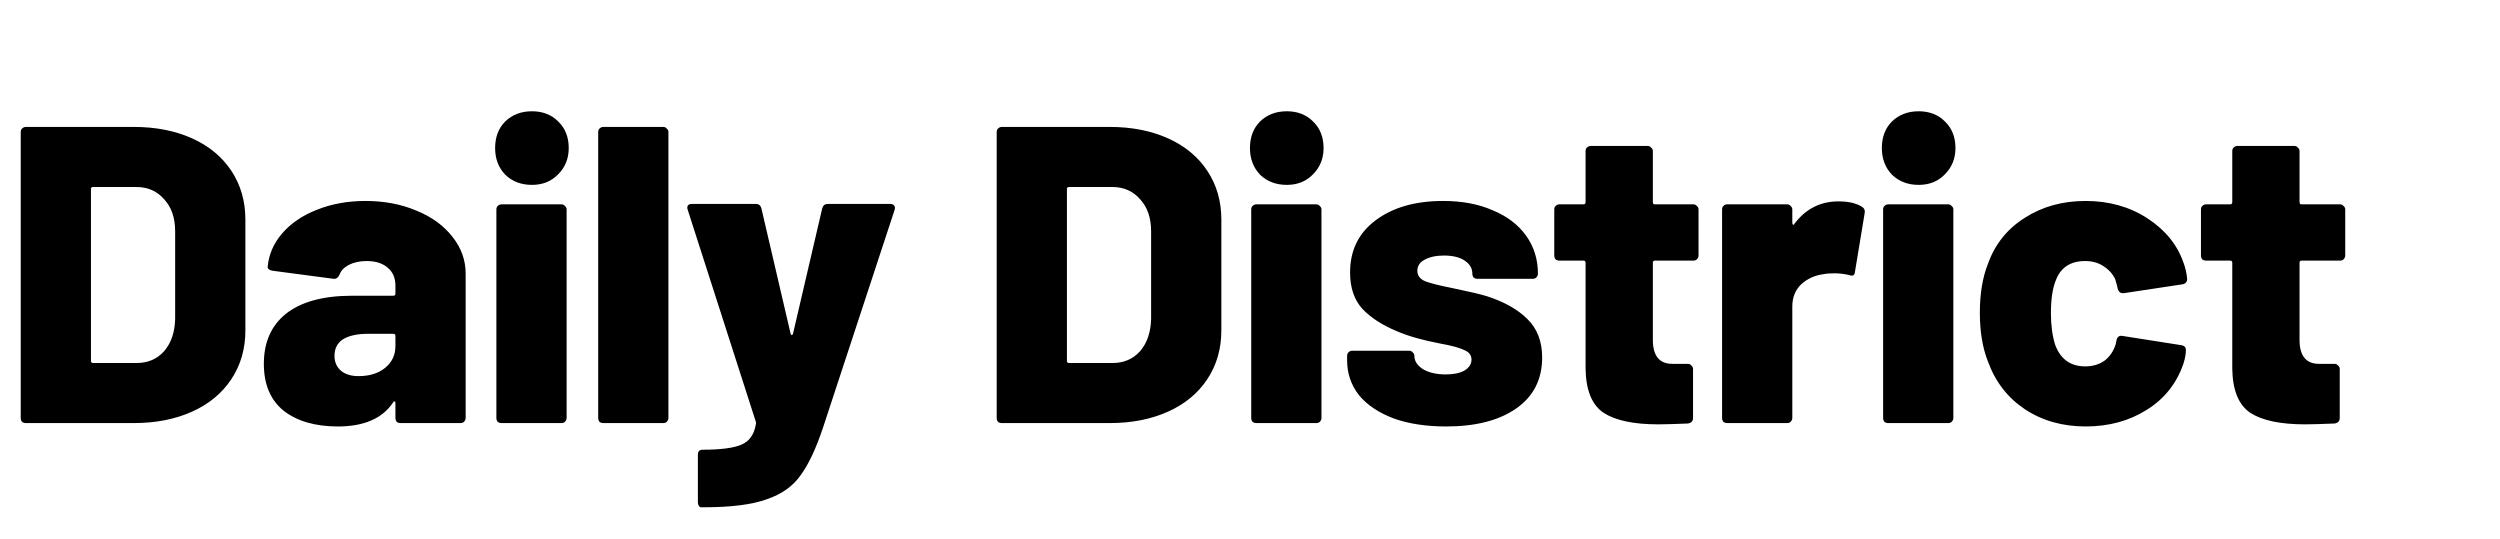
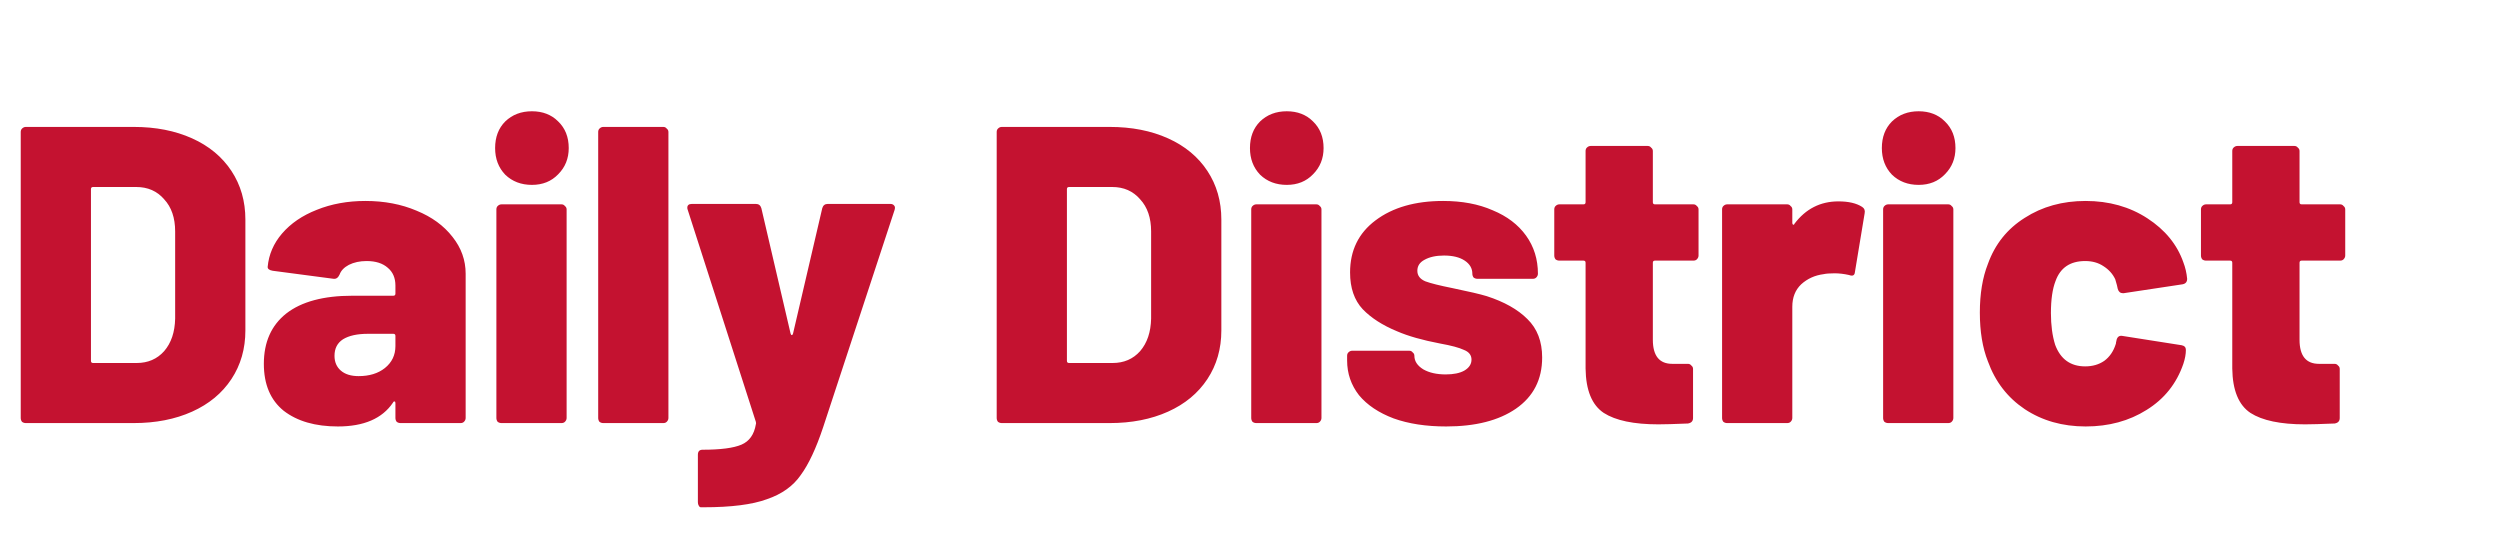
<svg xmlns="http://www.w3.org/2000/svg" viewBox="0 0 260 56" role="img" aria-label="Daily District">
-   <path fill="currentColor" aria-label="Daily District" d="M 2.684,44 Q 2.464,44 2.288,43.868 2.156,43.692 2.156,43.472 V 13.728 q 0,-0.22 0.132,-0.352 Q 2.464,13.2 2.684,13.2 h 11.22 q 3.432,0 6.072,1.188 2.64,1.188 4.092,3.388 1.452,2.2 1.452,5.06 v 11.528 q 0,2.86 -1.452,5.06 -1.452,2.2 -4.092,3.388 -2.64,1.188 -6.072,1.188 Z M 9.46,37.532 q 0,0.22 0.22,0.22 h 4.532 q 1.76,0 2.86,-1.232 1.1,-1.276 1.144,-3.388 v -9.064 q 0,-2.112 -1.144,-3.344 -1.1,-1.276 -2.904,-1.276 H 9.68 q -0.22,0 -0.22,0.22 z M 38,20.9 q 2.948,0 5.324,1.012 2.376,0.968 3.74,2.728 1.364,1.716 1.364,3.828 v 15.004 q 0,0.22 -0.176,0.396 -0.132,0.132 -0.352,0.132 h -6.248 q -0.22,0 -0.396,-0.132 -0.132,-0.176 -0.132,-0.396 v -1.54 q 0,-0.176 -0.088,-0.176 -0.088,-0.044 -0.176,0.132 -1.672,2.464 -5.72,2.464 -3.52,0 -5.632,-1.628 -2.068,-1.672 -2.068,-4.884 0,-3.388 2.332,-5.236 2.376,-1.848 6.864,-1.848 h 4.268 q 0.22,0 0.22,-0.22 V 29.7 q 0,-1.188 -0.792,-1.848 -0.792,-0.704 -2.2,-0.704 -1.056,0 -1.848,0.396 -0.748,0.396 -0.968,1.012 -0.22,0.484 -0.616,0.44 l -6.336,-0.836 q -0.528,-0.088 -0.528,-0.396 0.176,-1.936 1.496,-3.476 1.364,-1.584 3.608,-2.464 2.288,-0.924 5.06,-0.924 z m -0.704,18.216 q 1.672,0 2.728,-0.836 1.1,-0.88 1.1,-2.288 v -1.056 q 0,-0.22 -0.22,-0.22 h -2.64 q -1.672,0 -2.596,0.572 -0.88,0.572 -0.88,1.716 0,0.968 0.66,1.54 0.66,0.572 1.848,0.572 z M 55.32,19.228 q -1.672,0 -2.772,-1.056 -1.056,-1.1 -1.056,-2.772 0,-1.716 1.056,-2.772 1.1,-1.056 2.772,-1.056 1.672,0 2.728,1.056 1.1,1.056 1.1,2.772 0,1.628 -1.1,2.728 -1.056,1.1 -2.728,1.1 z M 52.152,44 q -0.22,0 -0.396,-0.132 -0.132,-0.176 -0.132,-0.396 V 21.78 q 0,-0.22 0.132,-0.352 0.176,-0.176 0.396,-0.176 h 6.248 q 0.22,0 0.352,0.176 0.176,0.132 0.176,0.352 v 21.692 q 0,0.22 -0.176,0.396 -0.132,0.132 -0.352,0.132 z m 10.588,0 q -0.22,0 -0.396,-0.132 -0.132,-0.176 -0.132,-0.396 V 13.728 q 0,-0.22 0.132,-0.352 0.176,-0.176 0.396,-0.176 h 6.248 q 0.22,0 0.352,0.176 0.176,0.132 0.176,0.352 v 29.744 q 0,0.22 -0.176,0.396 -0.132,0.132 -0.352,0.132 z m 10.148,8.756 q -0.132,0 -0.22,-0.176 -0.088,-0.132 -0.088,-0.352 V 47.3 q 0,-0.528 0.484,-0.528 2.816,0 4.048,-0.528 1.232,-0.528 1.496,-2.112 0.044,-0.088 0,-0.264 l -7.084,-22.044 q -0.044,-0.088 -0.044,-0.22 0,-0.396 0.484,-0.396 h 6.644 q 0.44,0 0.572,0.44 l 3.036,13.024 q 0.044,0.176 0.132,0.176 0.088,0 0.132,-0.176 l 3.036,-13.024 q 0.132,-0.44 0.572,-0.44 h 6.512 q 0.264,0 0.396,0.176 0.132,0.132 0.044,0.44 l -7.436,22.616 q -1.1,3.3 -2.332,4.972 -1.188,1.716 -3.52,2.508 -2.288,0.836 -6.556,0.836 z M 104.184,44 q -0.22,0 -0.396,-0.132 -0.132,-0.176 -0.132,-0.396 V 13.728 q 0,-0.22 0.132,-0.352 0.176,-0.176 0.396,-0.176 h 11.22 q 3.432,0 6.072,1.188 2.64,1.188 4.092,3.388 1.452,2.2 1.452,5.06 v 11.528 q 0,2.86 -1.452,5.06 -1.452,2.2 -4.092,3.388 -2.64,1.188 -6.072,1.188 z m 6.776,-6.468 q 0,0.22 0.22,0.22 h 4.532 q 1.76,0 2.86,-1.232 1.1,-1.276 1.144,-3.388 v -9.064 q 0,-2.112 -1.144,-3.344 -1.1,-1.276 -2.904,-1.276 h -4.488 q -0.22,0 -0.22,0.22 z m 22.864,-18.304 q -1.672,0 -2.772,-1.056 -1.056,-1.1 -1.056,-2.772 0,-1.716 1.056,-2.772 1.1,-1.056 2.772,-1.056 1.672,0 2.728,1.056 1.1,1.056 1.1,2.772 0,1.628 -1.1,2.728 -1.056,1.1 -2.728,1.1 z M 130.656,44 q -0.22,0 -0.396,-0.132 -0.132,-0.176 -0.132,-0.396 V 21.78 q 0,-0.22 0.132,-0.352 0.176,-0.176 0.396,-0.176 h 6.248 q 0.22,0 0.352,0.176 0.176,0.132 0.176,0.352 v 21.692 q 0,0.22 -0.176,0.396 -0.132,0.132 -0.352,0.132 z m 19.74,0.352 q -3.124,0 -5.456,-0.836 -2.332,-0.88 -3.608,-2.42 -1.232,-1.584 -1.232,-3.608 v -0.484 q 0,-0.22 0.132,-0.352 0.176,-0.176 0.396,-0.176 h 5.94 q 0.22,0 0.352,0.176 0.176,0.132 0.176,0.352 0,0.836 0.924,1.408 0.924,0.528 2.332,0.528 1.232,0 1.936,-0.396 0.748,-0.44 0.748,-1.144 0,-0.704 -0.792,-1.012 -0.748,-0.352 -2.464,-0.66 -2.772,-0.528 -4.488,-1.276 -2.244,-0.924 -3.564,-2.288 -1.32,-1.408 -1.32,-3.828 0,-3.432 2.64,-5.412 2.684,-2.024 7.04,-2.024 2.948,0 5.148,0.968 2.244,0.924 3.476,2.64 1.232,1.716 1.232,3.96 0,0.22 -0.176,0.396 -0.132,0.132 -0.352,0.132 h -5.764 q -0.22,0 -0.396,-0.132 -0.132,-0.176 -0.132,-0.396 0,-0.836 -0.792,-1.364 -0.792,-0.528 -2.156,-0.528 -1.232,0 -2.024,0.44 -0.748,0.396 -0.748,1.144 0,0.748 0.836,1.1 0.836,0.308 2.816,0.704 2.552,0.528 3.564,0.836 2.728,0.88 4.224,2.376 1.54,1.496 1.54,4.004 0,3.432 -2.728,5.324 -2.684,1.848 -7.26,1.848 z m 26.252,-17.776 q 0,0.22 -0.176,0.396 -0.132,0.132 -0.352,0.132 h -4.004 q -0.22,0 -0.22,0.22 v 8.008 q 0,2.508 2.024,2.508 h 1.628 q 0.22,0 0.352,0.176 0.176,0.132 0.176,0.352 v 5.104 q 0,0.484 -0.528,0.572 -2.112,0.088 -3.08,0.088 -3.828,0 -5.676,-1.188 -1.848,-1.232 -1.892,-4.62 v -11 q 0,-0.22 -0.22,-0.22 h -2.508 q -0.22,0 -0.396,-0.132 -0.132,-0.176 -0.132,-0.396 V 21.78 q 0,-0.22 0.132,-0.352 0.176,-0.176 0.396,-0.176 h 2.508 q 0.22,0 0.22,-0.22 v -5.324 q 0,-0.22 0.132,-0.352 0.176,-0.176 0.396,-0.176 h 5.94 q 0.22,0 0.352,0.176 0.176,0.132 0.176,0.352 v 5.324 q 0,0.22 0.22,0.22 h 4.004 q 0.22,0 0.352,0.176 0.176,0.132 0.176,0.352 z m 14.548,-5.632 q 1.584,0 2.464,0.572 0.352,0.22 0.264,0.66 l -1.012,6.116 q -0.044,0.528 -0.616,0.308 -0.792,-0.176 -1.496,-0.176 -0.748,0 -1.144,0.088 -1.364,0.176 -2.332,1.056 -0.924,0.88 -0.924,2.332 v 11.572 q 0,0.22 -0.176,0.396 -0.132,0.132 -0.352,0.132 h -6.248 q -0.22,0 -0.396,-0.132 -0.132,-0.176 -0.132,-0.396 V 21.78 q 0,-0.22 0.132,-0.352 0.176,-0.176 0.396,-0.176 h 6.248 q 0.22,0 0.352,0.176 0.176,0.132 0.176,0.352 v 1.408 q 0,0.132 0.088,0.176 0.088,0.044 0.132,-0.088 1.76,-2.332 4.576,-2.332 z m 8.344,-1.716 q -1.672,0 -2.772,-1.056 -1.056,-1.1 -1.056,-2.772 0,-1.716 1.056,-2.772 1.1,-1.056 2.772,-1.056 1.672,0 2.728,1.056 1.1,1.056 1.1,2.772 0,1.628 -1.1,2.728 -1.056,1.1 -2.728,1.1 z M 196.372,44 q -0.22,0 -0.396,-0.132 -0.132,-0.176 -0.132,-0.396 V 21.78 q 0,-0.22 0.132,-0.352 0.176,-0.176 0.396,-0.176 h 6.248 q 0.22,0 0.352,0.176 0.176,0.132 0.176,0.352 v 21.692 q 0,0.22 -0.176,0.396 -0.132,0.132 -0.352,0.132 z m 20.532,0.352 q -3.608,0 -6.336,-1.804 -2.684,-1.804 -3.828,-4.972 -0.836,-2.112 -0.836,-5.06 0,-2.948 0.836,-5.06 1.1,-3.08 3.828,-4.796 2.728,-1.76 6.336,-1.76 3.652,0 6.424,1.804 2.772,1.804 3.74,4.576 0.308,0.792 0.396,1.716 0,0.484 -0.484,0.572 l -6.116,0.924 h -0.088 q -0.396,0 -0.528,-0.44 l -0.088,-0.396 q -0.088,-0.352 -0.176,-0.616 -0.396,-0.836 -1.232,-1.364 -0.792,-0.528 -1.892,-0.528 -2.332,0 -3.08,2.068 -0.484,1.232 -0.484,3.344 0,1.892 0.44,3.3 0.836,2.244 3.124,2.244 1.144,0 1.98,-0.572 0.836,-0.616 1.188,-1.716 0.044,-0.088 0.044,-0.264 0.044,-0.044 0.044,-0.176 0.132,-0.528 0.616,-0.44 l 6.16,0.968 q 0.44,0.088 0.44,0.484 0,0.66 -0.264,1.452 -1.056,3.08 -3.828,4.796 -2.728,1.716 -6.336,1.716 z m 27,-17.776 q 0,0.22 -0.176,0.396 -0.132,0.132 -0.352,0.132 h -4.004 q -0.22,0 -0.22,0.22 v 8.008 q 0,2.508 2.024,2.508 h 1.628 q 0.22,0 0.352,0.176 0.176,0.132 0.176,0.352 v 5.104 q 0,0.484 -0.528,0.572 -2.112,0.088 -3.08,0.088 -3.828,0 -5.676,-1.188 -1.848,-1.232 -1.892,-4.62 v -11 q 0,-0.22 -0.22,-0.22 h -2.508 q -0.22,0 -0.396,-0.132 -0.132,-0.176 -0.132,-0.396 V 21.78 q 0,-0.22 0.132,-0.352 0.176,-0.176 0.396,-0.176 h 2.508 q 0.22,0 0.22,-0.22 v -5.324 q 0,-0.22 0.132,-0.352 0.176,-0.176 0.396,-0.176 h 5.94 q 0.22,0 0.352,0.176 0.176,0.132 0.176,0.352 v 5.324 q 0,0.22 0.22,0.22 h 4.004 q 0.22,0 0.352,0.176 0.176,0.132 0.176,0.352 z" />
+   <path fill="#C41230" aria-label="Daily District" d="M 2.684,44 Q 2.464,44 2.288,43.868 2.156,43.692 2.156,43.472 V 13.728 q 0,-0.22 0.132,-0.352 Q 2.464,13.2 2.684,13.2 h 11.22 q 3.432,0 6.072,1.188 2.64,1.188 4.092,3.388 1.452,2.2 1.452,5.06 v 11.528 q 0,2.86 -1.452,5.06 -1.452,2.2 -4.092,3.388 -2.64,1.188 -6.072,1.188 Z M 9.46,37.532 q 0,0.22 0.22,0.22 h 4.532 q 1.76,0 2.86,-1.232 1.1,-1.276 1.144,-3.388 v -9.064 q 0,-2.112 -1.144,-3.344 -1.1,-1.276 -2.904,-1.276 H 9.68 q -0.22,0 -0.22,0.22 z M 38,20.9 q 2.948,0 5.324,1.012 2.376,0.968 3.74,2.728 1.364,1.716 1.364,3.828 v 15.004 q 0,0.22 -0.176,0.396 -0.132,0.132 -0.352,0.132 h -6.248 q -0.22,0 -0.396,-0.132 -0.132,-0.176 -0.132,-0.396 v -1.54 q 0,-0.176 -0.088,-0.176 -0.088,-0.044 -0.176,0.132 -1.672,2.464 -5.72,2.464 -3.52,0 -5.632,-1.628 -2.068,-1.672 -2.068,-4.884 0,-3.388 2.332,-5.236 2.376,-1.848 6.864,-1.848 h 4.268 q 0.22,0 0.22,-0.22 V 29.7 q 0,-1.188 -0.792,-1.848 -0.792,-0.704 -2.2,-0.704 -1.056,0 -1.848,0.396 -0.748,0.396 -0.968,1.012 -0.22,0.484 -0.616,0.44 l -6.336,-0.836 q -0.528,-0.088 -0.528,-0.396 0.176,-1.936 1.496,-3.476 1.364,-1.584 3.608,-2.464 2.288,-0.924 5.06,-0.924 z m -0.704,18.216 q 1.672,0 2.728,-0.836 1.1,-0.88 1.1,-2.288 v -1.056 q 0,-0.22 -0.22,-0.22 h -2.64 q -1.672,0 -2.596,0.572 -0.88,0.572 -0.88,1.716 0,0.968 0.66,1.54 0.66,0.572 1.848,0.572 z M 55.32,19.228 q -1.672,0 -2.772,-1.056 -1.056,-1.1 -1.056,-2.772 0,-1.716 1.056,-2.772 1.1,-1.056 2.772,-1.056 1.672,0 2.728,1.056 1.1,1.056 1.1,2.772 0,1.628 -1.1,2.728 -1.056,1.1 -2.728,1.1 z M 52.152,44 q -0.22,0 -0.396,-0.132 -0.132,-0.176 -0.132,-0.396 V 21.78 q 0,-0.22 0.132,-0.352 0.176,-0.176 0.396,-0.176 h 6.248 q 0.22,0 0.352,0.176 0.176,0.132 0.176,0.352 v 21.692 q 0,0.22 -0.176,0.396 -0.132,0.132 -0.352,0.132 z m 10.588,0 q -0.22,0 -0.396,-0.132 -0.132,-0.176 -0.132,-0.396 V 13.728 q 0,-0.22 0.132,-0.352 0.176,-0.176 0.396,-0.176 h 6.248 q 0.22,0 0.352,0.176 0.176,0.132 0.176,0.352 v 29.744 q 0,0.22 -0.176,0.396 -0.132,0.132 -0.352,0.132 z m 10.148,8.756 q -0.132,0 -0.22,-0.176 -0.088,-0.132 -0.088,-0.352 V 47.3 q 0,-0.528 0.484,-0.528 2.816,0 4.048,-0.528 1.232,-0.528 1.496,-2.112 0.044,-0.088 0,-0.264 l -7.084,-22.044 q -0.044,-0.088 -0.044,-0.22 0,-0.396 0.484,-0.396 h 6.644 q 0.44,0 0.572,0.44 l 3.036,13.024 q 0.044,0.176 0.132,0.176 0.088,0 0.132,-0.176 l 3.036,-13.024 q 0.132,-0.44 0.572,-0.44 h 6.512 q 0.264,0 0.396,0.176 0.132,0.132 0.044,0.44 l -7.436,22.616 q -1.1,3.3 -2.332,4.972 -1.188,1.716 -3.52,2.508 -2.288,0.836 -6.556,0.836 z M 104.184,44 q -0.22,0 -0.396,-0.132 -0.132,-0.176 -0.132,-0.396 V 13.728 q 0,-0.22 0.132,-0.352 0.176,-0.176 0.396,-0.176 h 11.22 q 3.432,0 6.072,1.188 2.64,1.188 4.092,3.388 1.452,2.2 1.452,5.06 v 11.528 q 0,2.86 -1.452,5.06 -1.452,2.2 -4.092,3.388 -2.64,1.188 -6.072,1.188 z m 6.776,-6.468 q 0,0.22 0.22,0.22 h 4.532 q 1.76,0 2.86,-1.232 1.1,-1.276 1.144,-3.388 v -9.064 q 0,-2.112 -1.144,-3.344 -1.1,-1.276 -2.904,-1.276 h -4.488 q -0.22,0 -0.22,0.22 z m 22.864,-18.304 q -1.672,0 -2.772,-1.056 -1.056,-1.1 -1.056,-2.772 0,-1.716 1.056,-2.772 1.1,-1.056 2.772,-1.056 1.672,0 2.728,1.056 1.1,1.056 1.1,2.772 0,1.628 -1.1,2.728 -1.056,1.1 -2.728,1.1 z M 130.656,44 q -0.22,0 -0.396,-0.132 -0.132,-0.176 -0.132,-0.396 V 21.78 q 0,-0.22 0.132,-0.352 0.176,-0.176 0.396,-0.176 h 6.248 q 0.22,0 0.352,0.176 0.176,0.132 0.176,0.352 v 21.692 q 0,0.22 -0.176,0.396 -0.132,0.132 -0.352,0.132 z m 19.74,0.352 q -3.124,0 -5.456,-0.836 -2.332,-0.88 -3.608,-2.42 -1.232,-1.584 -1.232,-3.608 v -0.484 q 0,-0.22 0.132,-0.352 0.176,-0.176 0.396,-0.176 h 5.94 q 0.22,0 0.352,0.176 0.176,0.132 0.176,0.352 0,0.836 0.924,1.408 0.924,0.528 2.332,0.528 1.232,0 1.936,-0.396 0.748,-0.44 0.748,-1.144 0,-0.704 -0.792,-1.012 -0.748,-0.352 -2.464,-0.66 -2.772,-0.528 -4.488,-1.276 -2.244,-0.924 -3.564,-2.288 -1.32,-1.408 -1.32,-3.828 0,-3.432 2.64,-5.412 2.684,-2.024 7.04,-2.024 2.948,0 5.148,0.968 2.244,0.924 3.476,2.64 1.232,1.716 1.232,3.96 0,0.22 -0.176,0.396 -0.132,0.132 -0.352,0.132 h -5.764 q -0.22,0 -0.396,-0.132 -0.132,-0.176 -0.132,-0.396 0,-0.836 -0.792,-1.364 -0.792,-0.528 -2.156,-0.528 -1.232,0 -2.024,0.44 -0.748,0.396 -0.748,1.144 0,0.748 0.836,1.1 0.836,0.308 2.816,0.704 2.552,0.528 3.564,0.836 2.728,0.88 4.224,2.376 1.54,1.496 1.54,4.004 0,3.432 -2.728,5.324 -2.684,1.848 -7.26,1.848 z m 26.252,-17.776 q 0,0.22 -0.176,0.396 -0.132,0.132 -0.352,0.132 h -4.004 q -0.22,0 -0.22,0.22 v 8.008 q 0,2.508 2.024,2.508 h 1.628 q 0.22,0 0.352,0.176 0.176,0.132 0.176,0.352 v 5.104 q 0,0.484 -0.528,0.572 -2.112,0.088 -3.08,0.088 -3.828,0 -5.676,-1.188 -1.848,-1.232 -1.892,-4.62 v -11 q 0,-0.22 -0.22,-0.22 h -2.508 q -0.22,0 -0.396,-0.132 -0.132,-0.176 -0.132,-0.396 V 21.78 q 0,-0.22 0.132,-0.352 0.176,-0.176 0.396,-0.176 h 2.508 q 0.22,0 0.22,-0.22 v -5.324 q 0,-0.22 0.132,-0.352 0.176,-0.176 0.396,-0.176 h 5.94 q 0.22,0 0.352,0.176 0.176,0.132 0.176,0.352 v 5.324 q 0,0.22 0.22,0.22 h 4.004 q 0.22,0 0.352,0.176 0.176,0.132 0.176,0.352 z m 14.548,-5.632 q 1.584,0 2.464,0.572 0.352,0.22 0.264,0.66 l -1.012,6.116 q -0.044,0.528 -0.616,0.308 -0.792,-0.176 -1.496,-0.176 -0.748,0 -1.144,0.088 -1.364,0.176 -2.332,1.056 -0.924,0.88 -0.924,2.332 v 11.572 q 0,0.22 -0.176,0.396 -0.132,0.132 -0.352,0.132 h -6.248 q -0.22,0 -0.396,-0.132 -0.132,-0.176 -0.132,-0.396 V 21.78 q 0,-0.22 0.132,-0.352 0.176,-0.176 0.396,-0.176 h 6.248 q 0.22,0 0.352,0.176 0.176,0.132 0.176,0.352 v 1.408 q 0,0.132 0.088,0.176 0.088,0.044 0.132,-0.088 1.76,-2.332 4.576,-2.332 z m 8.344,-1.716 q -1.672,0 -2.772,-1.056 -1.056,-1.1 -1.056,-2.772 0,-1.716 1.056,-2.772 1.1,-1.056 2.772,-1.056 1.672,0 2.728,1.056 1.1,1.056 1.1,2.772 0,1.628 -1.1,2.728 -1.056,1.1 -2.728,1.1 z M 196.372,44 q -0.22,0 -0.396,-0.132 -0.132,-0.176 -0.132,-0.396 V 21.78 q 0,-0.22 0.132,-0.352 0.176,-0.176 0.396,-0.176 h 6.248 q 0.22,0 0.352,0.176 0.176,0.132 0.176,0.352 v 21.692 q 0,0.22 -0.176,0.396 -0.132,0.132 -0.352,0.132 z m 20.532,0.352 q -3.608,0 -6.336,-1.804 -2.684,-1.804 -3.828,-4.972 -0.836,-2.112 -0.836,-5.06 0,-2.948 0.836,-5.06 1.1,-3.08 3.828,-4.796 2.728,-1.76 6.336,-1.76 3.652,0 6.424,1.804 2.772,1.804 3.74,4.576 0.308,0.792 0.396,1.716 0,0.484 -0.484,0.572 l -6.116,0.924 h -0.088 q -0.396,0 -0.528,-0.44 l -0.088,-0.396 q -0.088,-0.352 -0.176,-0.616 -0.396,-0.836 -1.232,-1.364 -0.792,-0.528 -1.892,-0.528 -2.332,0 -3.08,2.068 -0.484,1.232 -0.484,3.344 0,1.892 0.44,3.3 0.836,2.244 3.124,2.244 1.144,0 1.98,-0.572 0.836,-0.616 1.188,-1.716 0.044,-0.088 0.044,-0.264 0.044,-0.044 0.044,-0.176 0.132,-0.528 0.616,-0.44 l 6.16,0.968 q 0.44,0.088 0.44,0.484 0,0.66 -0.264,1.452 -1.056,3.08 -3.828,4.796 -2.728,1.716 -6.336,1.716 z m 27,-17.776 q 0,0.22 -0.176,0.396 -0.132,0.132 -0.352,0.132 h -4.004 q -0.22,0 -0.22,0.22 v 8.008 q 0,2.508 2.024,2.508 h 1.628 q 0.22,0 0.352,0.176 0.176,0.132 0.176,0.352 v 5.104 q 0,0.484 -0.528,0.572 -2.112,0.088 -3.08,0.088 -3.828,0 -5.676,-1.188 -1.848,-1.232 -1.892,-4.62 v -11 q 0,-0.22 -0.22,-0.22 h -2.508 q -0.22,0 -0.396,-0.132 -0.132,-0.176 -0.132,-0.396 V 21.78 q 0,-0.22 0.132,-0.352 0.176,-0.176 0.396,-0.176 h 2.508 q 0.22,0 0.22,-0.22 v -5.324 q 0,-0.22 0.132,-0.352 0.176,-0.176 0.396,-0.176 h 5.94 q 0.22,0 0.352,0.176 0.176,0.132 0.176,0.352 v 5.324 q 0,0.22 0.22,0.22 h 4.004 q 0.22,0 0.352,0.176 0.176,0.132 0.176,0.352 z" />
</svg>
